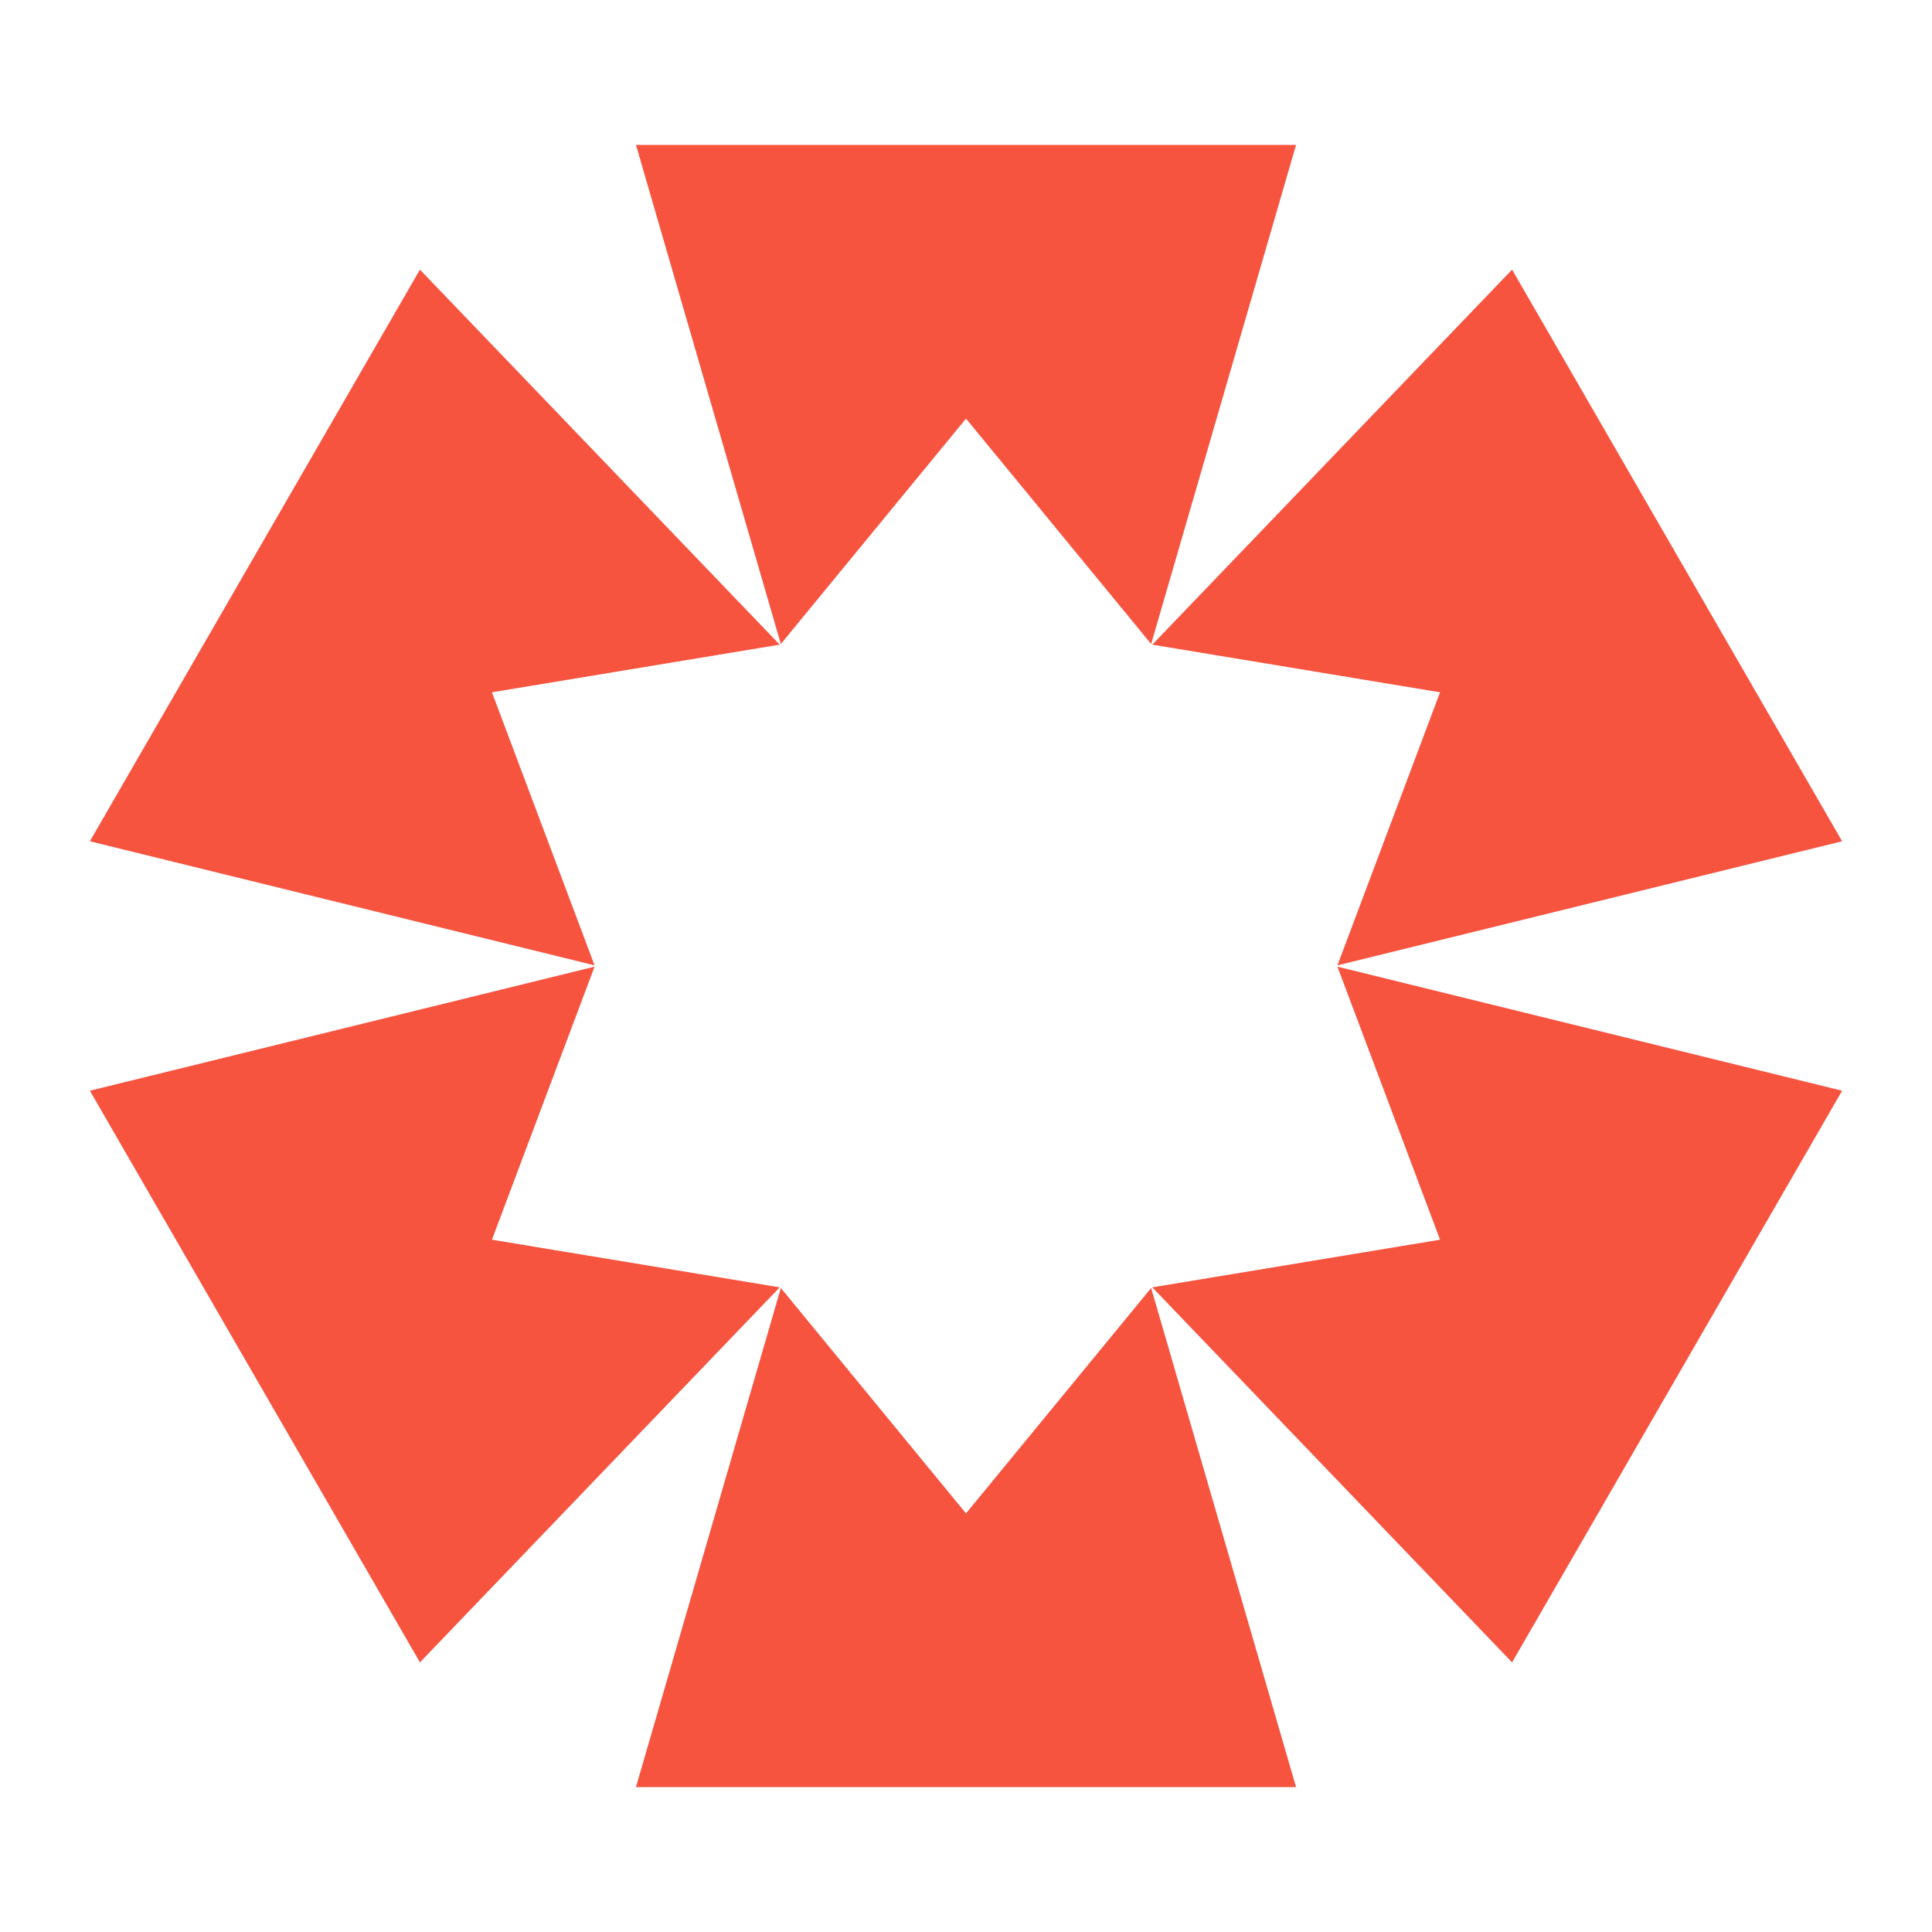
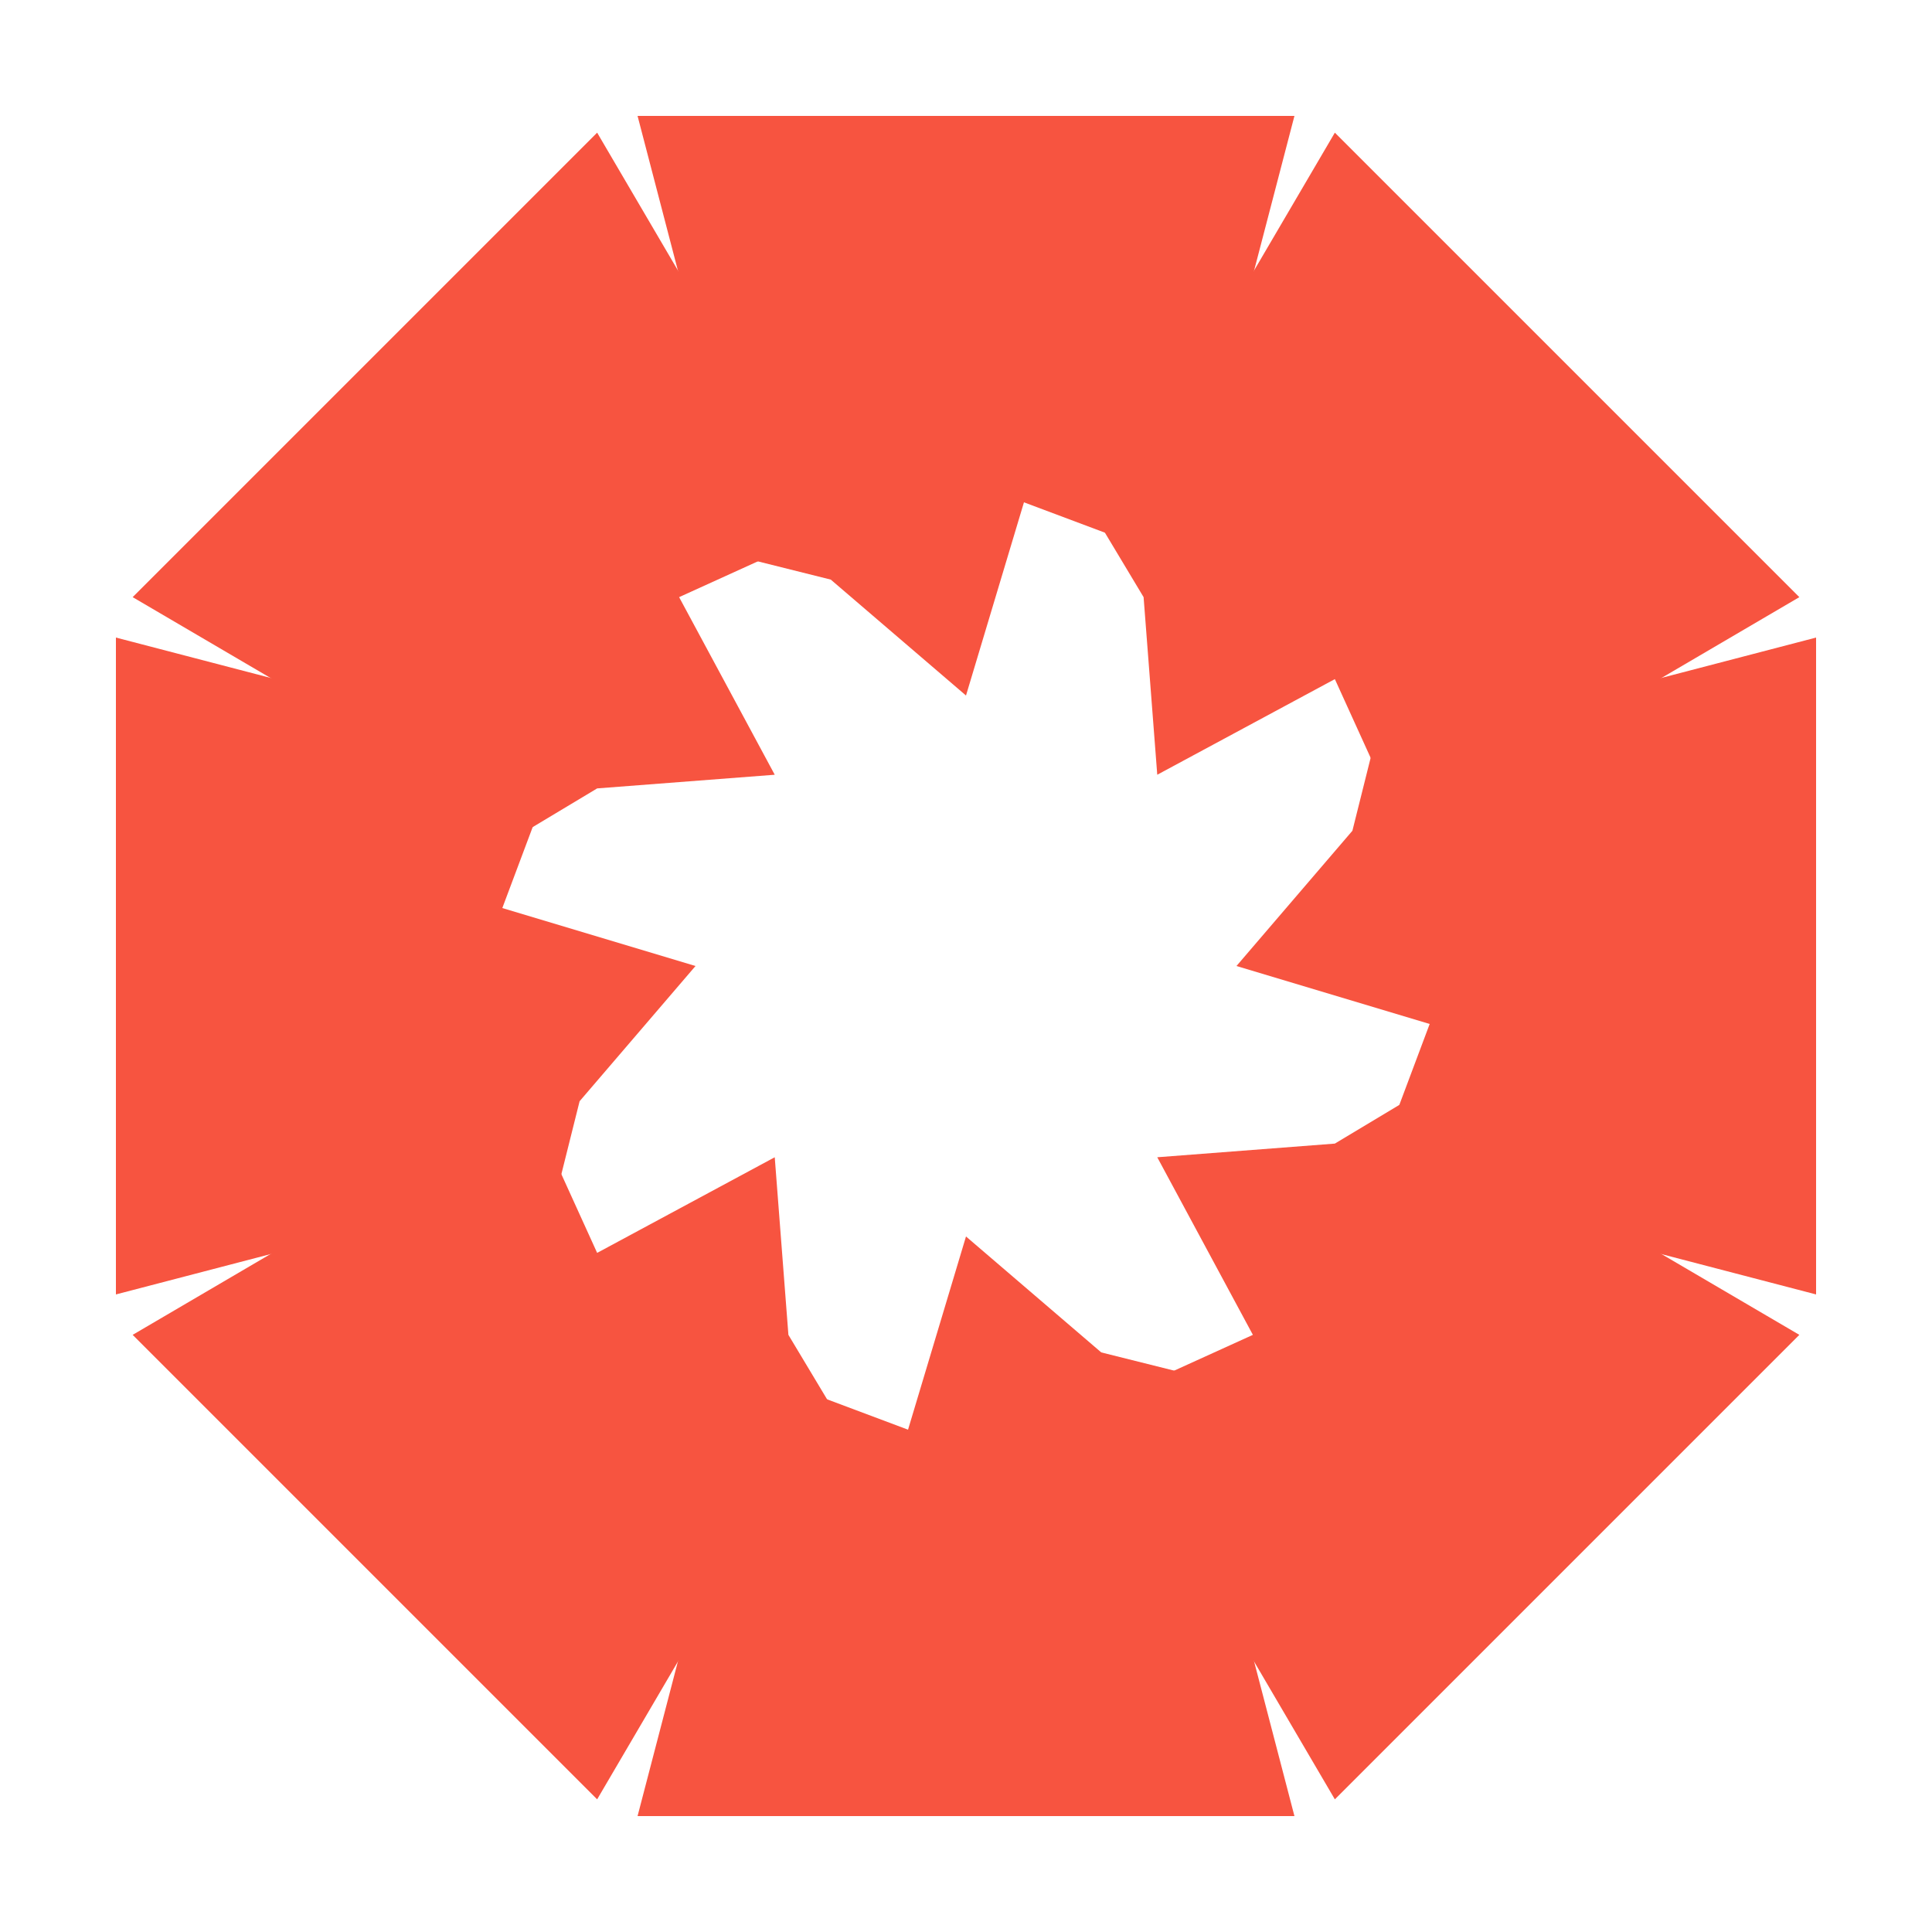
- <svg xmlns="http://www.w3.org/2000/svg" viewBox="0 0 120 120" role="img" aria-label="Stamped Energy mark">
-   <g fill="#F75440" transform="translate(60 60)">
-     <path d="M-20.5,-51 L20.5,-51 L11.5,-20 L0,-34 L-11.5,-20 Z" />
-     <path d="M-20.5,-51 L20.5,-51 L11.5,-20 L0,-34 L-11.5,-20 Z" transform="rotate(60)" />
-     <path d="M-20.5,-51 L20.5,-51 L11.5,-20 L0,-34 L-11.5,-20 Z" transform="rotate(120)" />
-     <path d="M-20.5,-51 L20.5,-51 L11.5,-20 L0,-34 L-11.5,-20 Z" transform="rotate(180)" />
-     <path d="M-20.5,-51 L20.5,-51 L11.5,-20 L0,-34 L-11.5,-20 Z" transform="rotate(240)" />
-     <path d="M-20.5,-51 L20.5,-51 L11.5,-20 L0,-34 L-11.5,-20 Z" transform="rotate(300)" />
+ <svg xmlns="http://www.w3.org/2000/svg" viewBox="0 0 200 200" role="img" aria-label="Stamped Energy mark">
+   <g fill="#F75440" transform="translate(100 100)">
+     <path id="petal" d="       M -34 -88       L  34 -88       L  22 -42       L   6 -48       L   0 -28       L -14 -40       L -22 -42       Z" />
+     <use href="#petal" transform="rotate(45)" />
+     <use href="#petal" transform="rotate(90)" />
+     <use href="#petal" transform="rotate(135)" />
+     <use href="#petal" transform="rotate(180)" />
+     <use href="#petal" transform="rotate(225)" />
+     <use href="#petal" transform="rotate(270)" />
+     <use href="#petal" transform="rotate(315)" />
  </g>
</svg>
